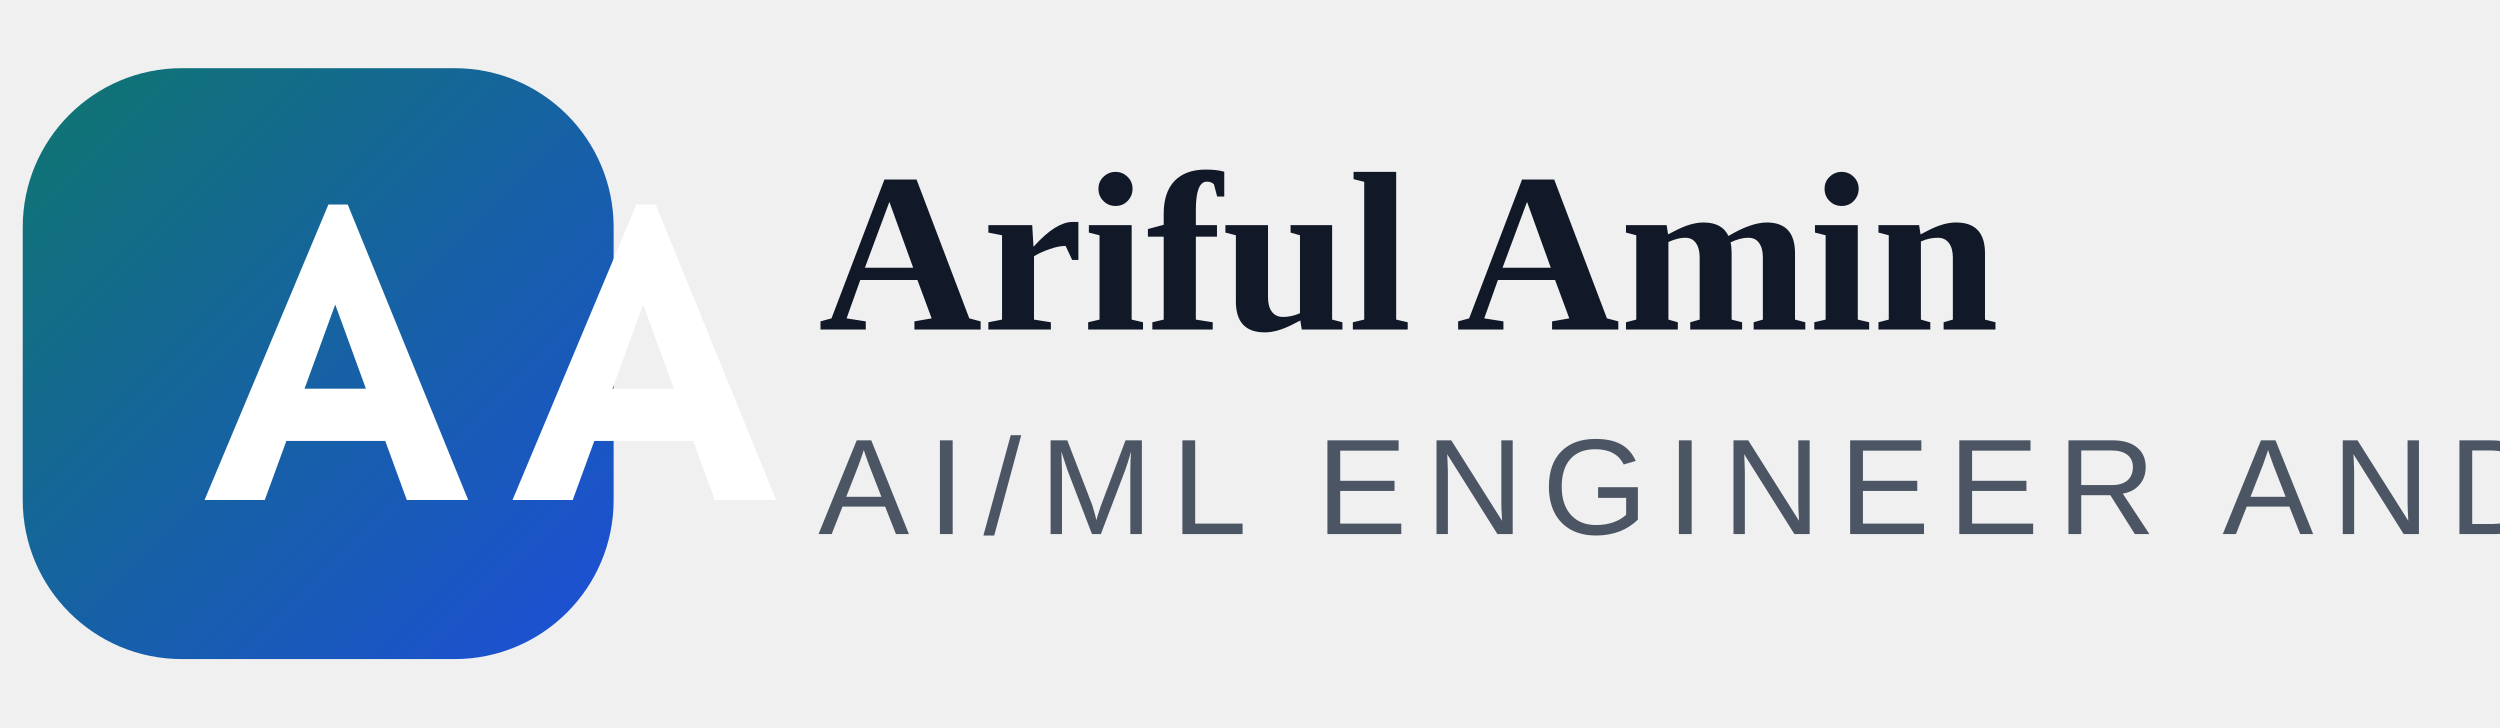
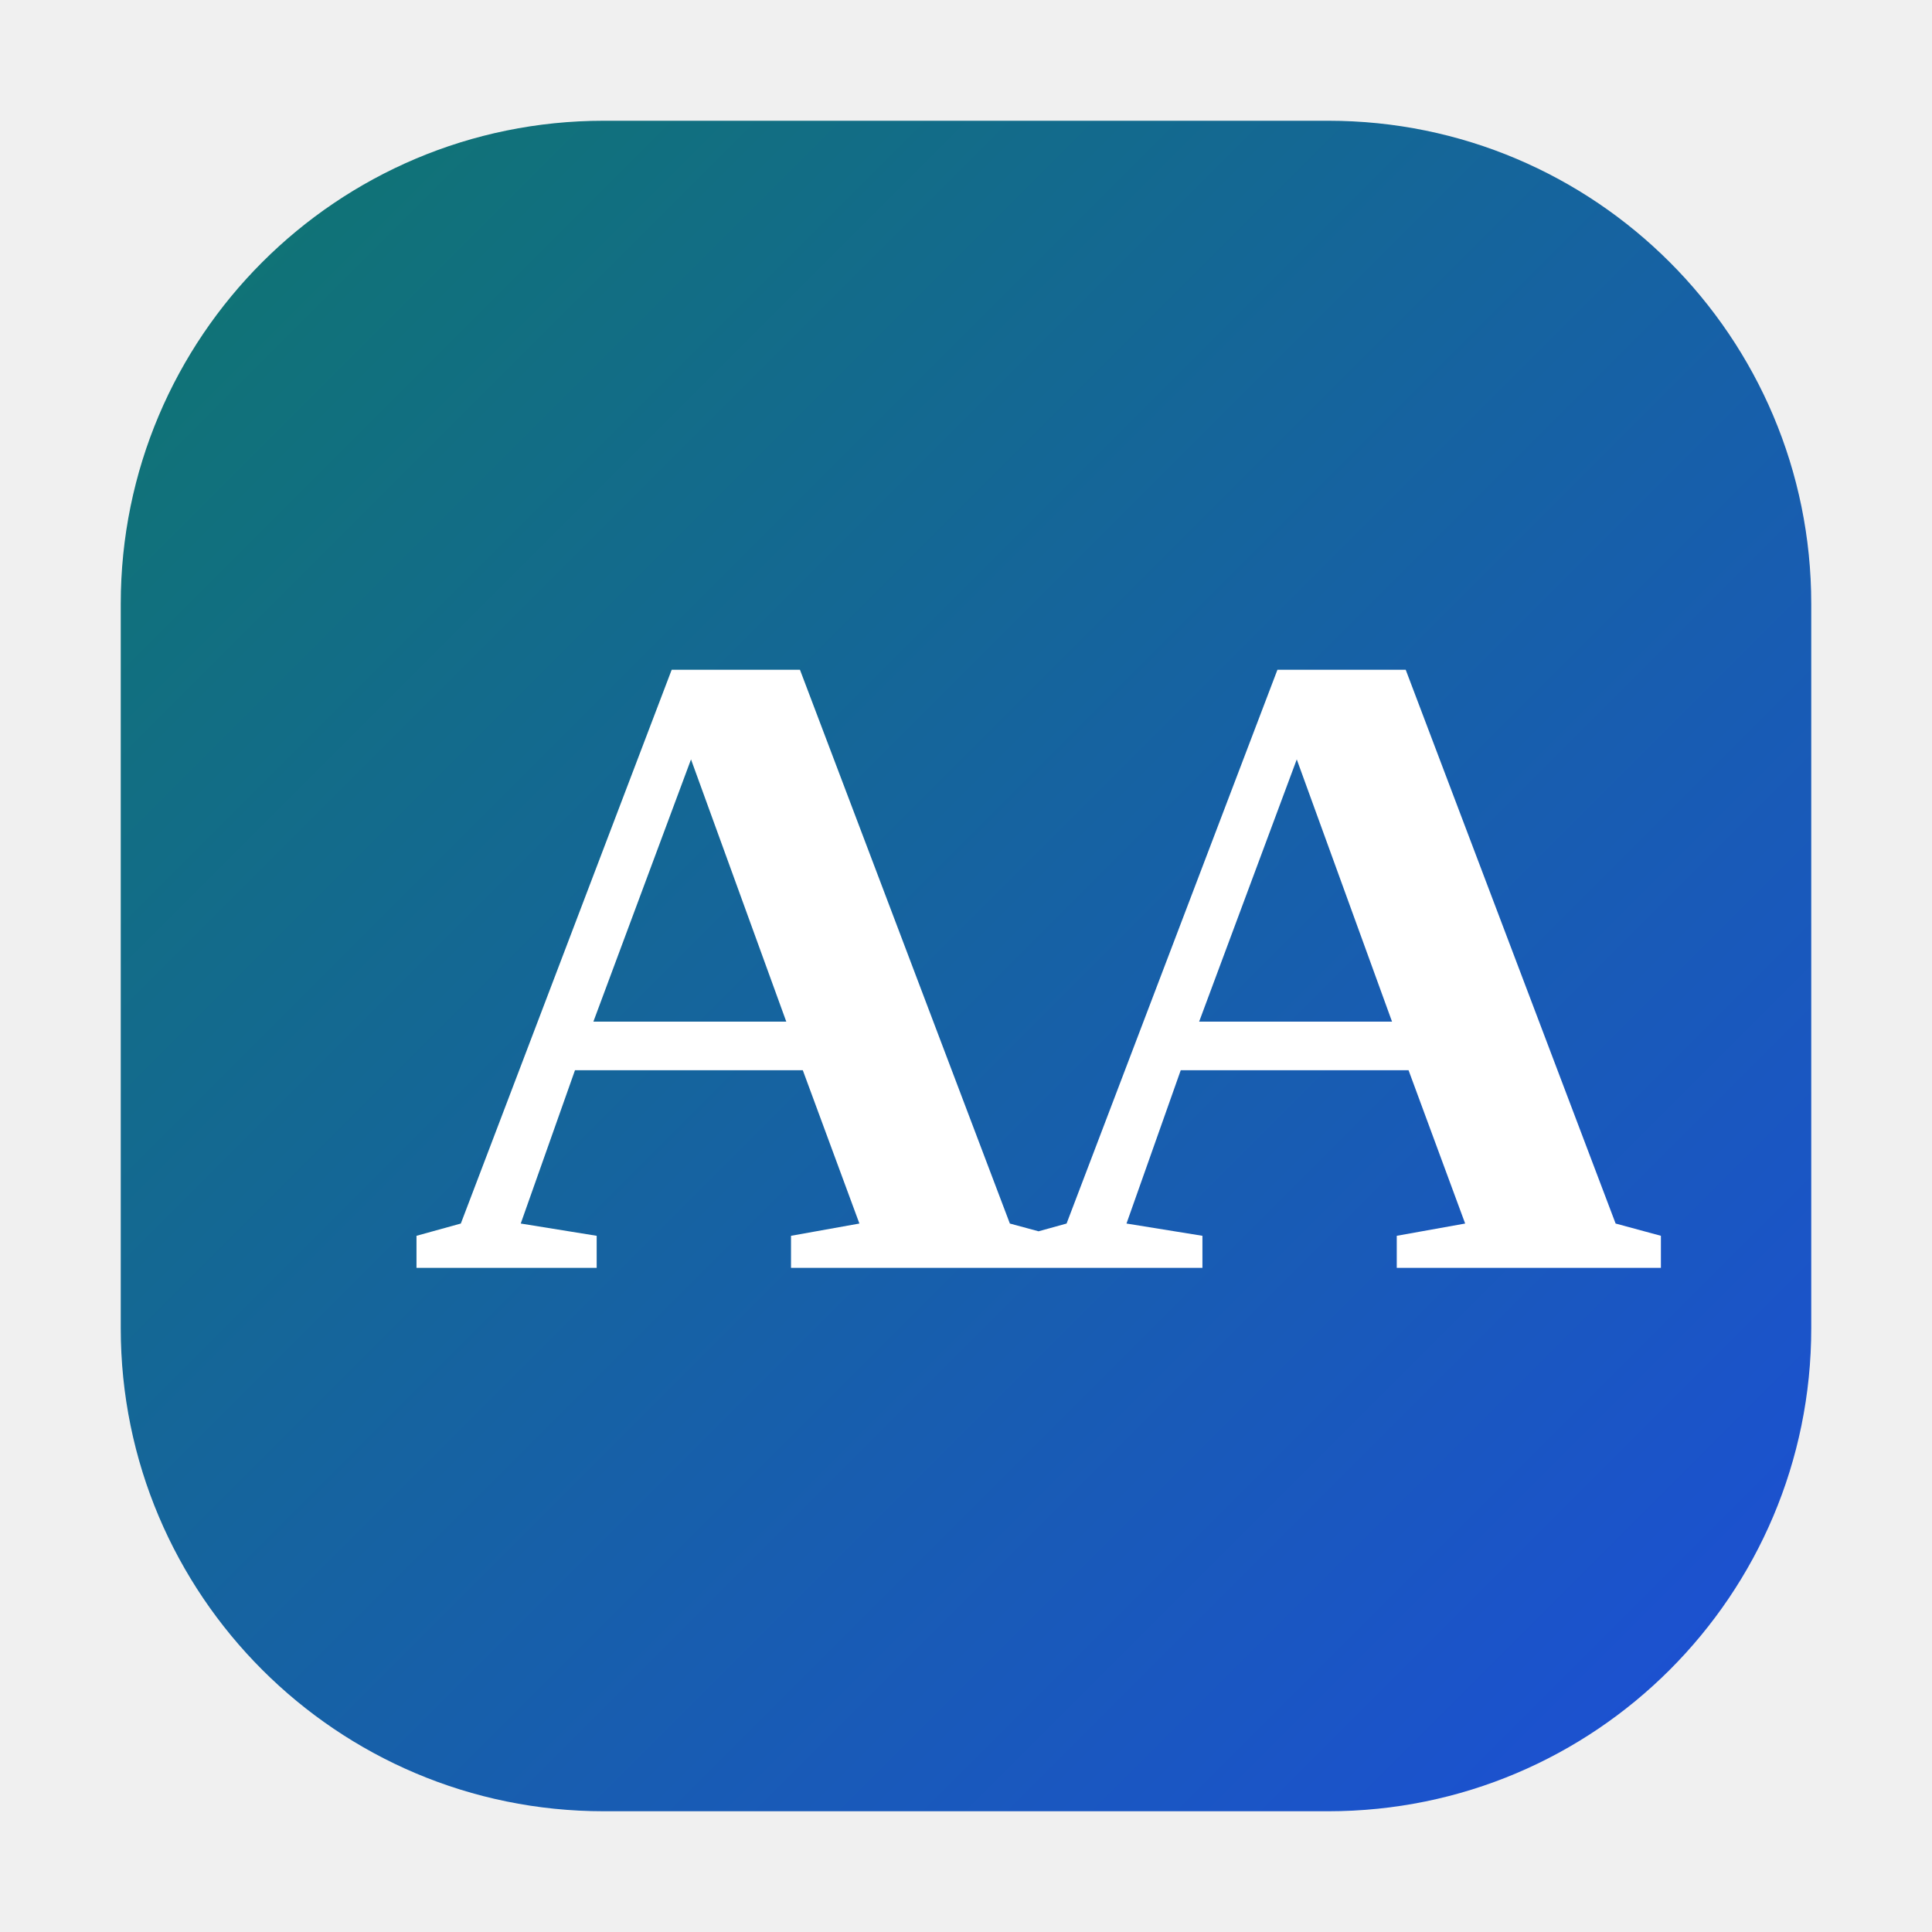
- <svg xmlns="http://www.w3.org/2000/svg" viewBox="0 0 220 64" role="img" aria-label="Ariful Amin logo">
+ <svg xmlns="http://www.w3.org/2000/svg" viewBox="0 0 64 64" role="img" aria-label="AA logo">
  <defs>
    <linearGradient id="aa-logo-gradient" x1="0%" y1="0%" x2="100%" y2="100%">
      <stop offset="0%" stop-color="#0f766e" />
      <stop offset="100%" stop-color="#1d4ed8" />
    </linearGradient>
  </defs>
-   <rect x="2" y="6" width="52" height="52" rx="14" fill="url(#aa-logo-gradient)" />
-   <path d="M18 44 28.9 18h1.7L41.2 44h-5.4l-1.9-5.2h-8.7L23.3 44H18Zm8.8-9.8h5.4l-2.7-7.4-2.7 7.4Zm18.3 9.8L56 18h1.7L68.3 44h-5.4L61 38.8h-8.7L50.4 44H45Zm8.8-9.8h5.4l-2.7-7.4-2.7 7.4Z" fill="#fff" />
-   <text x="72" y="29" font-family="Georgia, 'Times New Roman', serif" font-size="20" font-weight="700" fill="#111827">Ariful Amin</text>
-   <text x="72" y="47" font-family="'Helvetica Neue', Arial, sans-serif" font-size="12" letter-spacing="1.6" fill="#4b5563">AI/ML ENGINEER AND RESEARCHER</text>
+   <rect x="4" y="4" width="56" height="56" rx="16" fill="url(#aa-logo-gradient)" />
+   <text x="13.5" y="42" font-family="Georgia, 'Times New Roman', serif" font-size="30" font-weight="700" letter-spacing="-1.6" fill="#fff">AA</text>
</svg>
